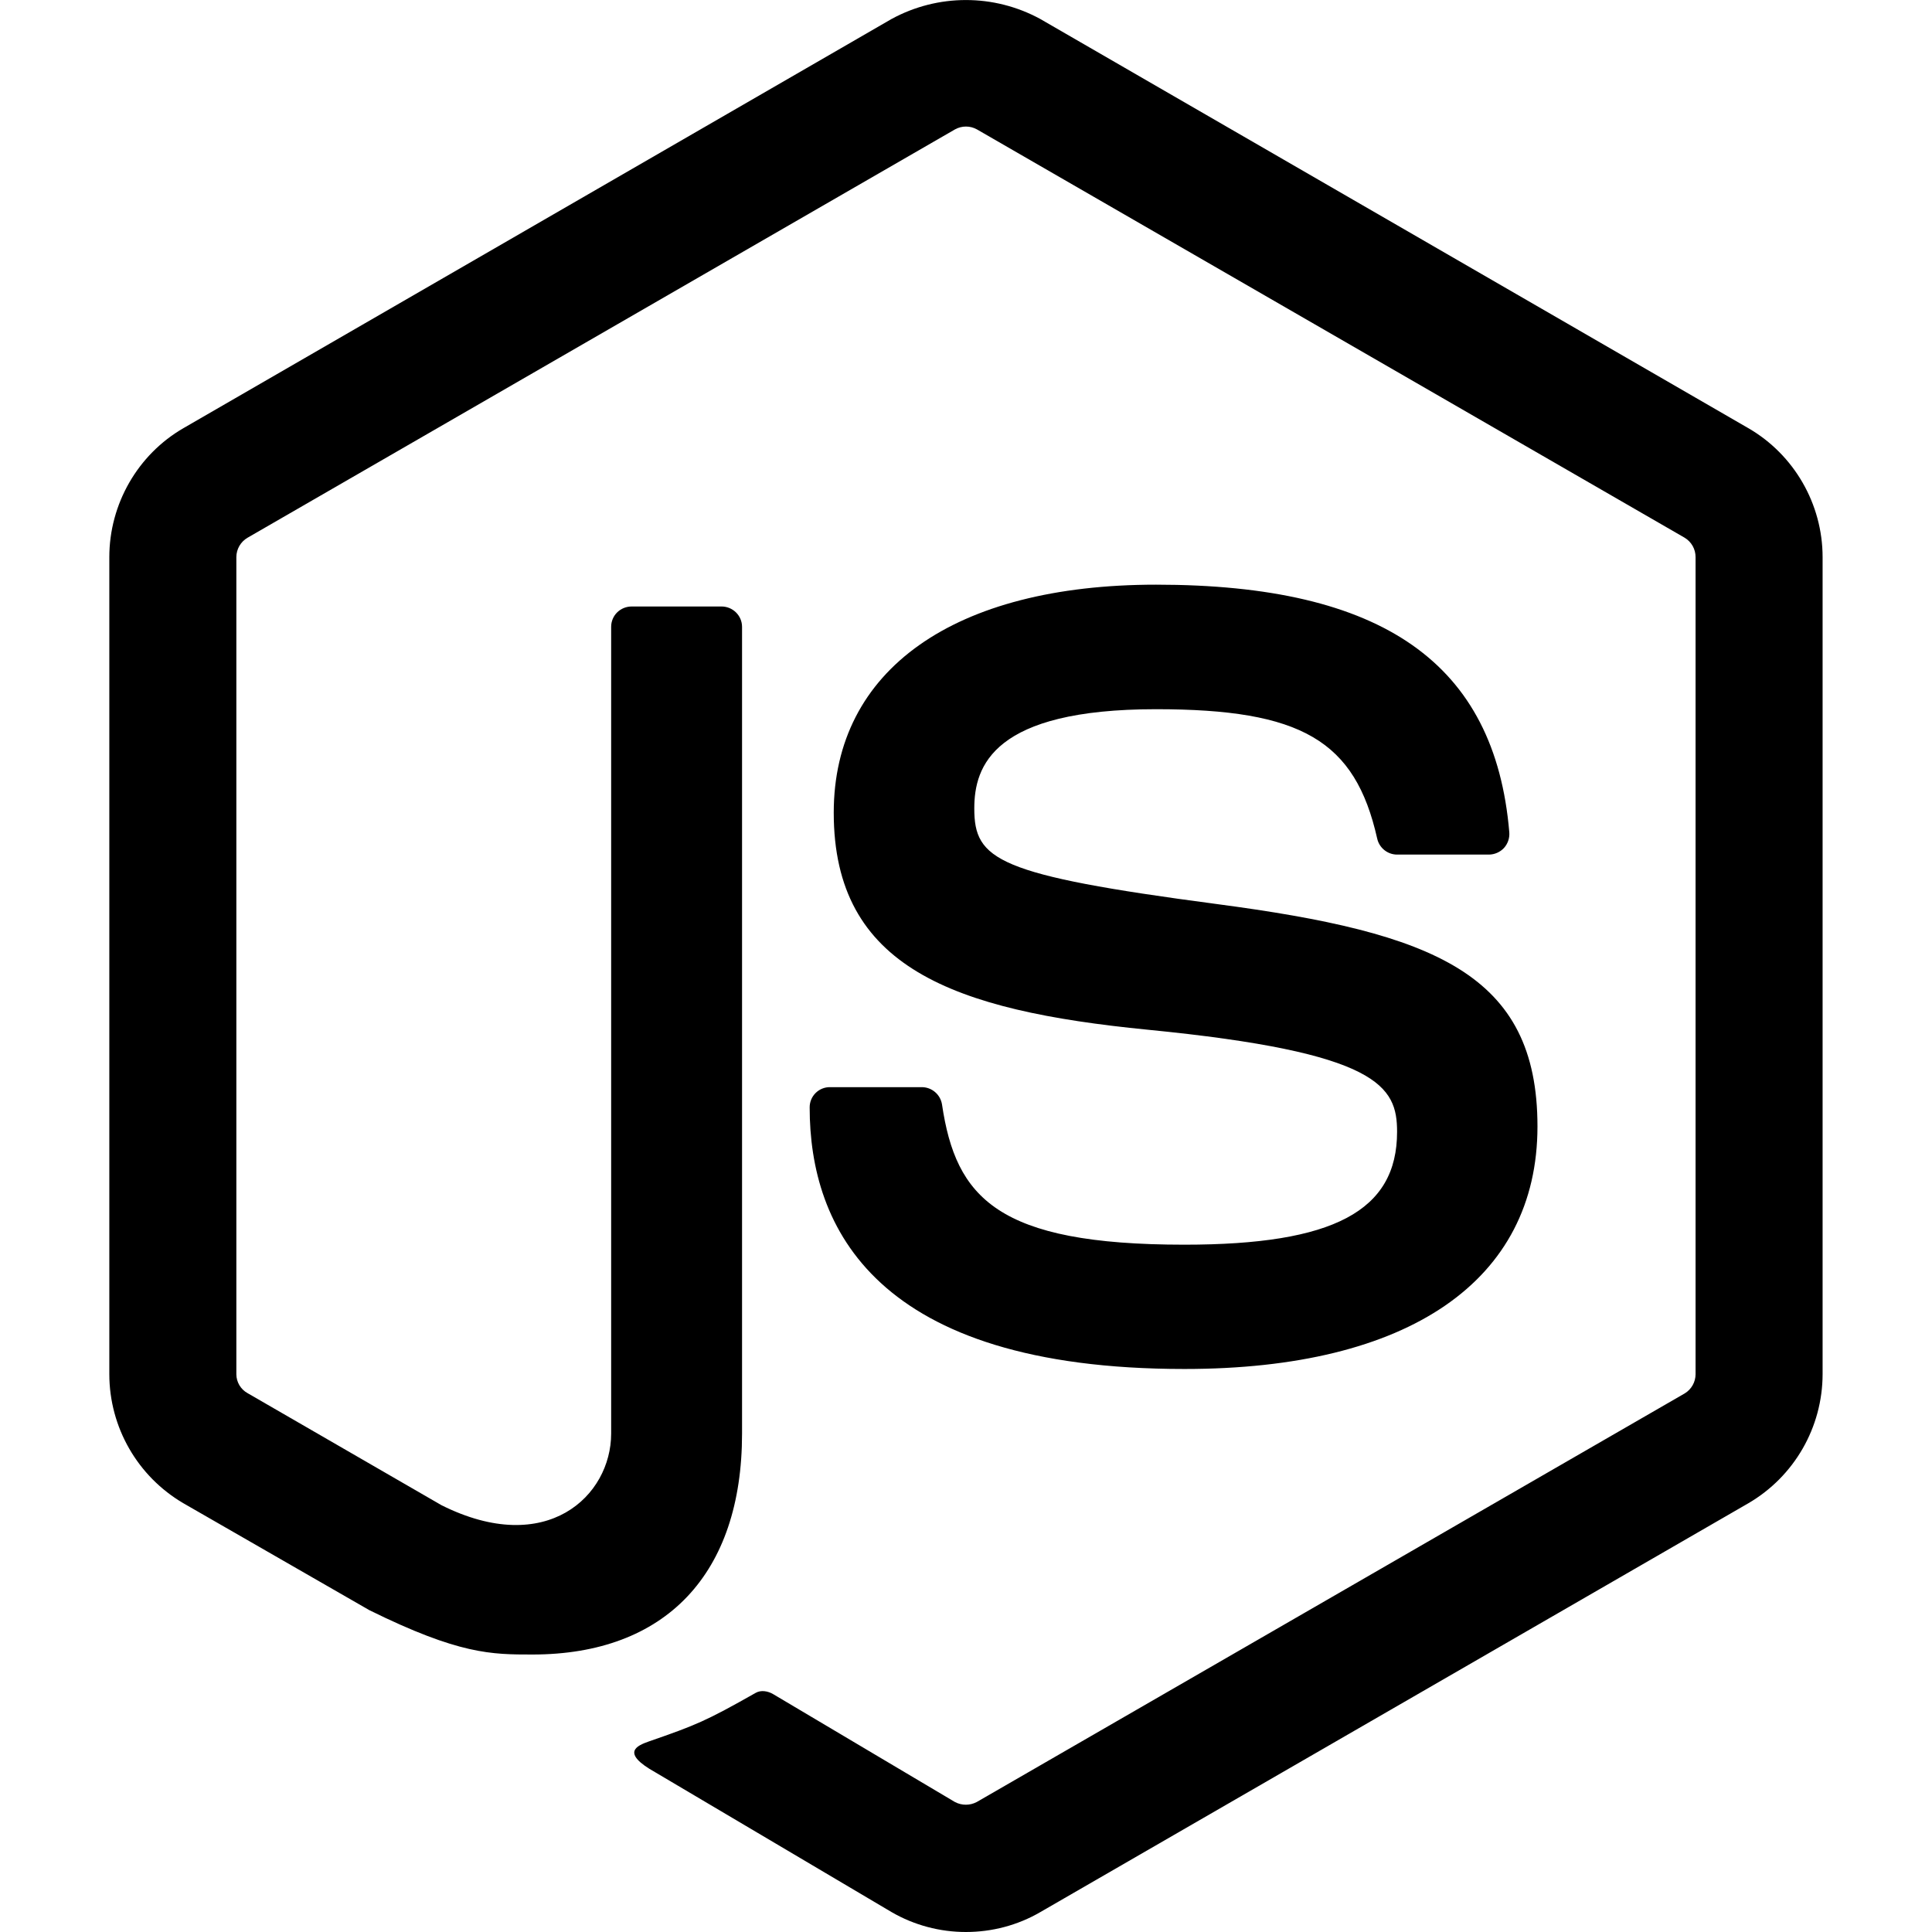
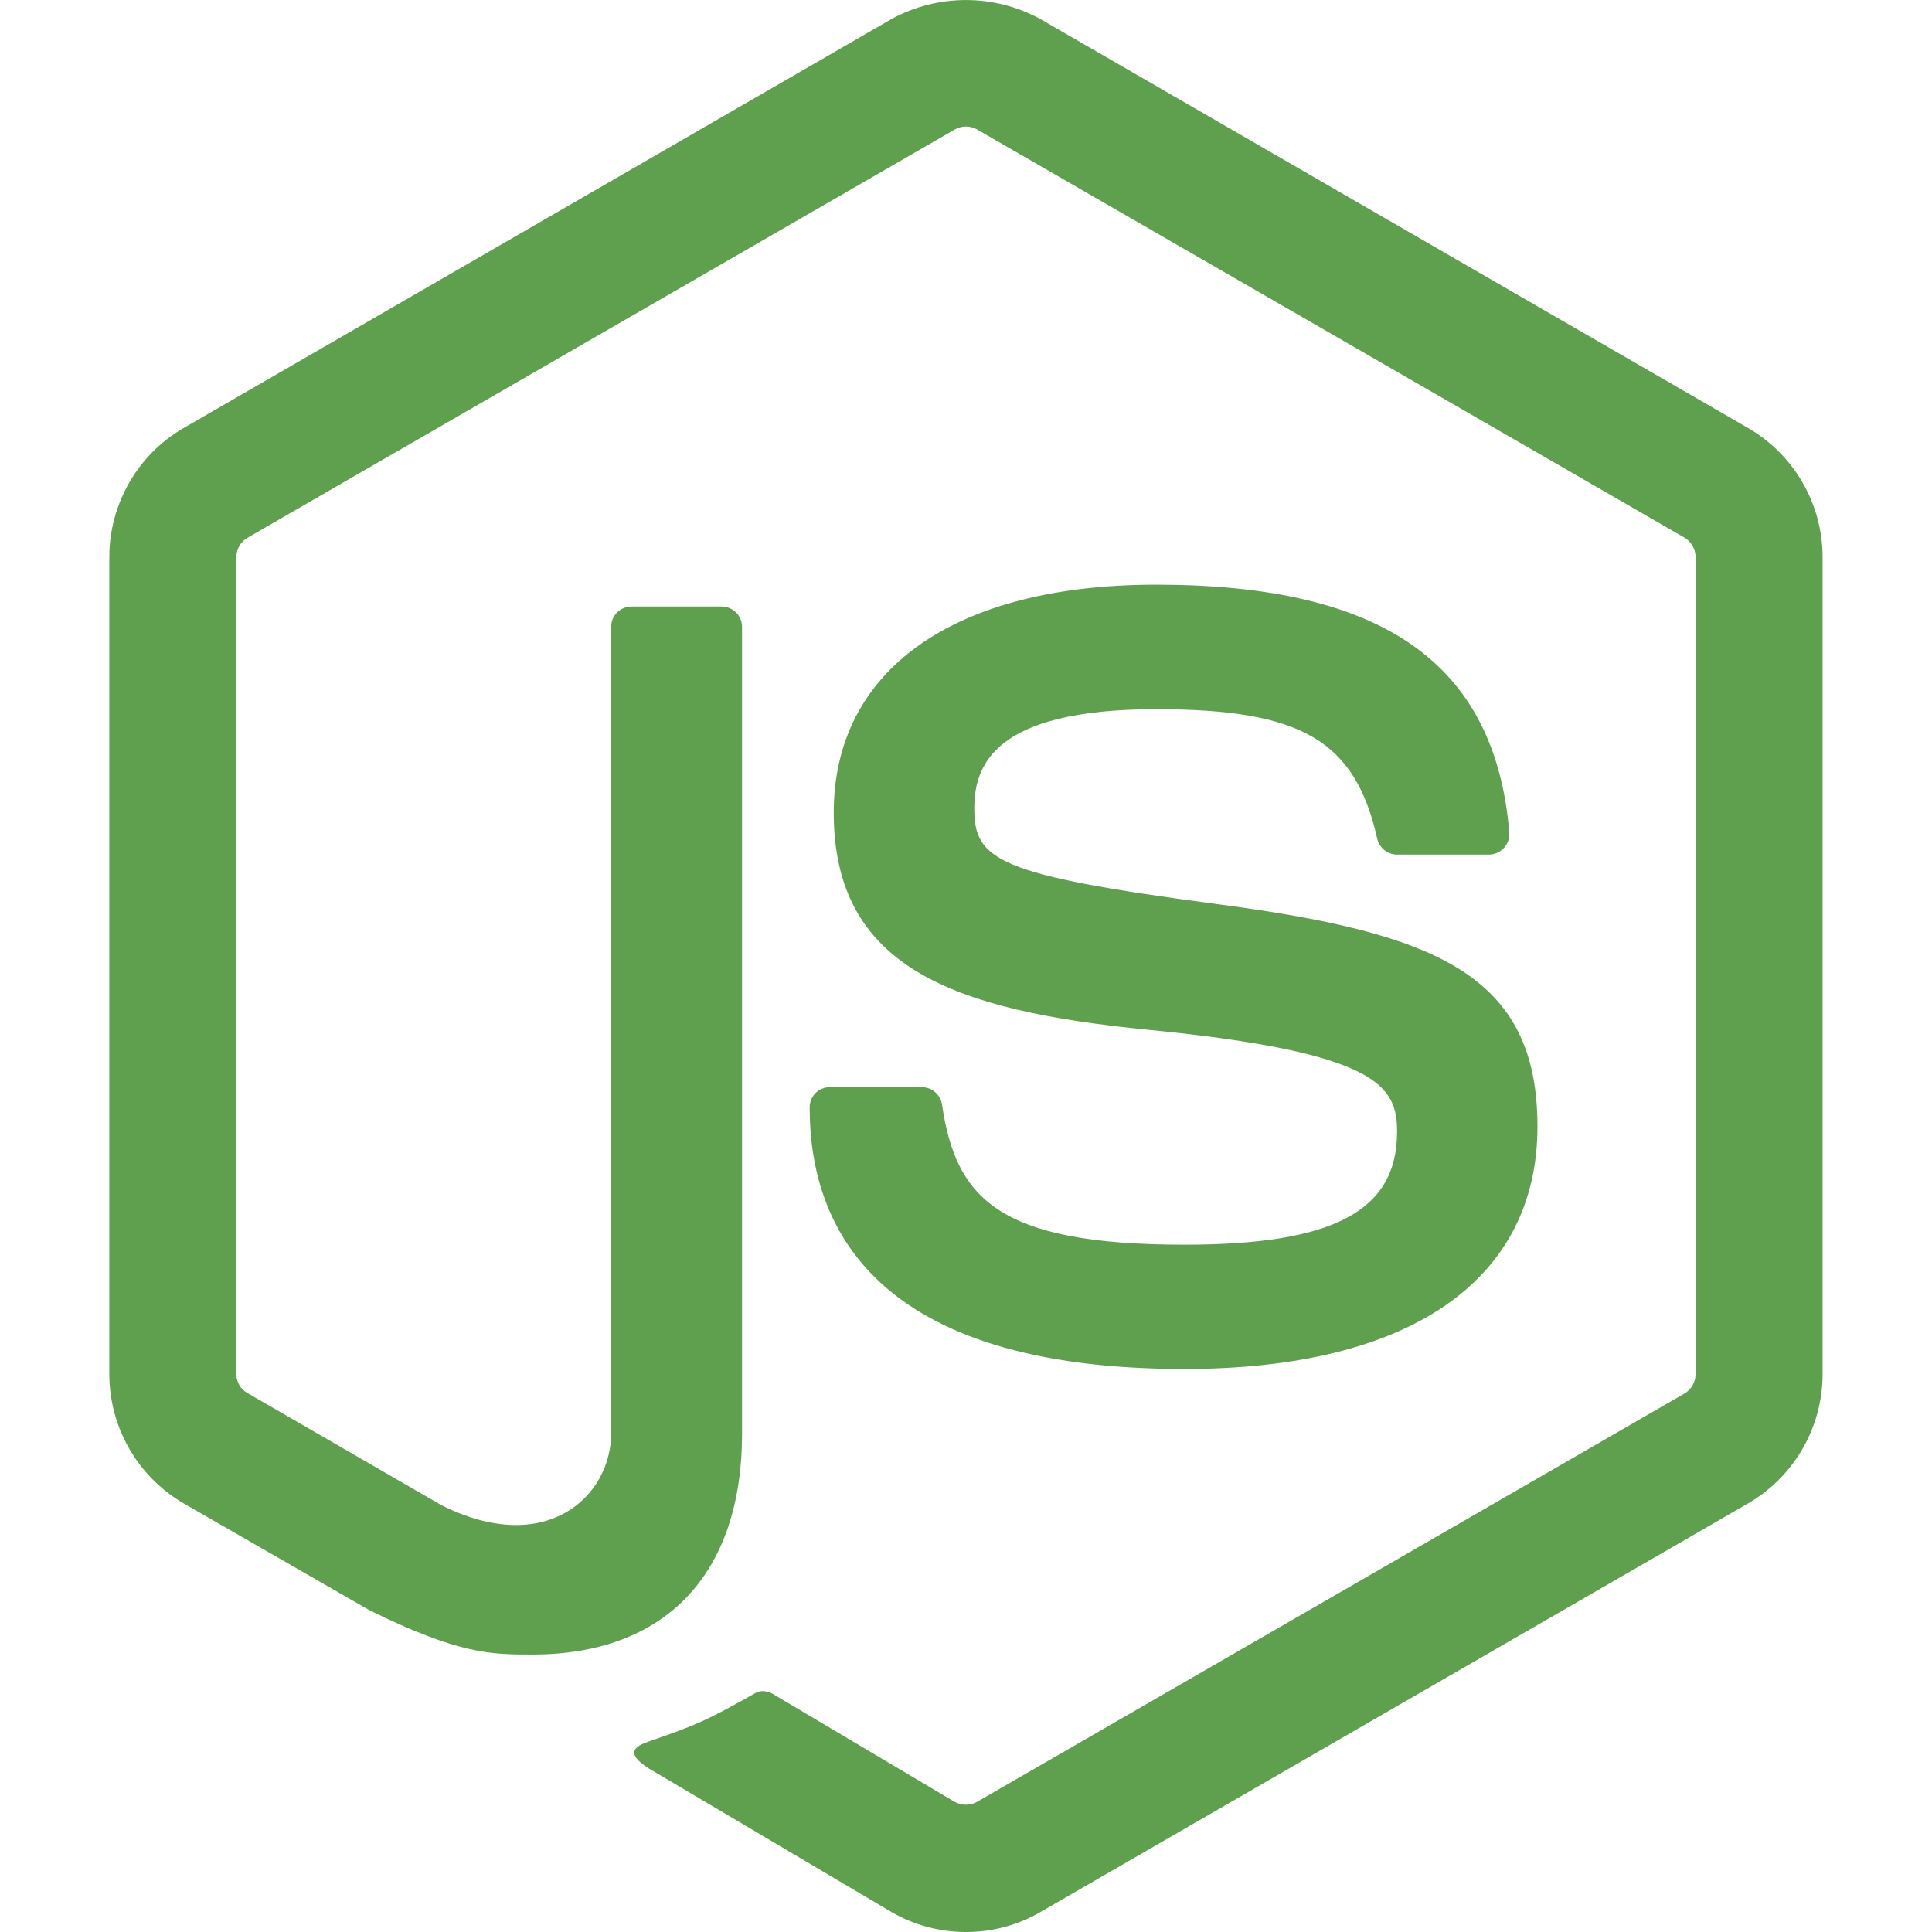
- <svg xmlns="http://www.w3.org/2000/svg" width="1em" height="1em" viewBox="0 0 24 24">
+ <svg xmlns="http://www.w3.org/2000/svg" width="1em" height="1em" viewBox="0 0 24 24" fill="#5fa04e">
  <path d="M11.998 24c-.321 0-.641-.084-.922-.247L8.14 22.016c-.438-.245-.224-.332-.08-.383c.585-.203.703-.25 1.328-.604c.065-.037.151-.023.218.017l2.256 1.339a.29.29 0 0 0 .272 0l8.795-5.076a.28.28 0 0 0 .134-.238V6.921a.28.28 0 0 0-.137-.242l-8.791-5.072a.28.28 0 0 0-.271 0L3.075 6.68a.28.28 0 0 0-.139.241v10.15a.27.27 0 0 0 .139.235l2.409 1.392c1.307.654 2.108-.116 2.108-.89V7.787c0-.142.114-.253.256-.253h1.115c.139 0 .255.112.255.253v10.021c0 1.745-.95 2.745-2.604 2.745c-.508 0-.909 0-2.026-.551L2.28 18.675a1.86 1.86 0 0 1-.922-1.604V6.921c0-.659.353-1.275.922-1.603L11.075.236a1.93 1.93 0 0 1 1.848 0l8.794 5.082c.57.329.924.944.924 1.603v10.15a1.86 1.86 0 0 1-.924 1.604l-8.794 5.078c-.28.163-.599.247-.925.247m7.101-10.007c0-1.9-1.284-2.406-3.987-2.763c-2.731-.361-3.009-.548-3.009-1.187c0-.528.235-1.233 2.258-1.233c1.807 0 2.473.389 2.747 1.607a.254.254 0 0 0 .247.199h1.141a.26.26 0 0 0 .186-.081a.26.26 0 0 0 .067-.196c-.177-2.098-1.571-3.076-4.388-3.076c-2.508 0-4.004 1.058-4.004 2.833c0 1.925 1.488 2.457 3.895 2.695c2.88.282 3.103.703 3.103 1.269c0 .983-.789 1.402-2.642 1.402c-2.327 0-2.839-.584-3.011-1.742a.255.255 0 0 0-.253-.215h-1.137a.25.25 0 0 0-.254.253c0 1.482.806 3.248 4.655 3.248c2.788.001 4.386-1.096 4.386-3.013" />
</svg>
